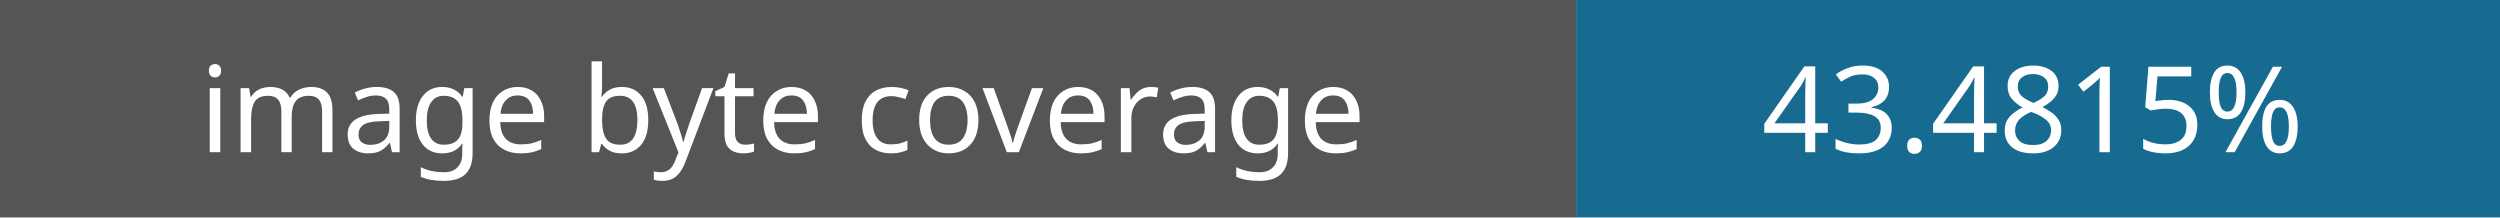
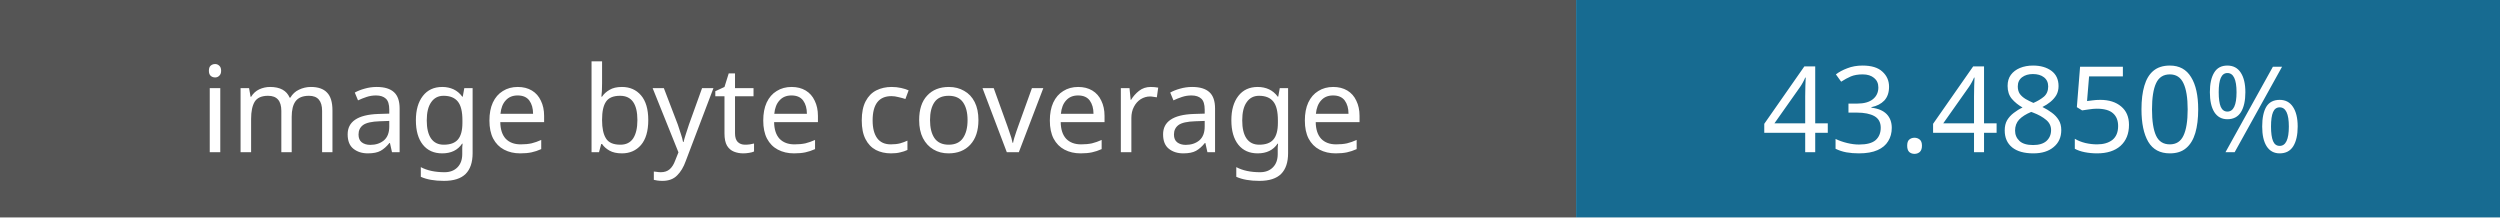
- <svg xmlns="http://www.w3.org/2000/svg" width="230" height="20" role="img" aria-label="Image coverage: 43.4815%">
+ <svg xmlns="http://www.w3.org/2000/svg" width="230" height="20" role="img" aria-label="Image coverage: 43.4850%">
  <rect width="145" height="20" fill="#555" />
  <rect x="145" width="85" height="20" fill="#176b91" />
  <g fill="#fff" font-family="Verdana,sans-serif" font-size="11" text-anchor="middle">
    <text x="72" y="14">image byte coverage</text>
-     <text x="187" y="14">43.4815%</text>
+     <text x="187" y="14">43.4850%</text>
  </g>
</svg>
